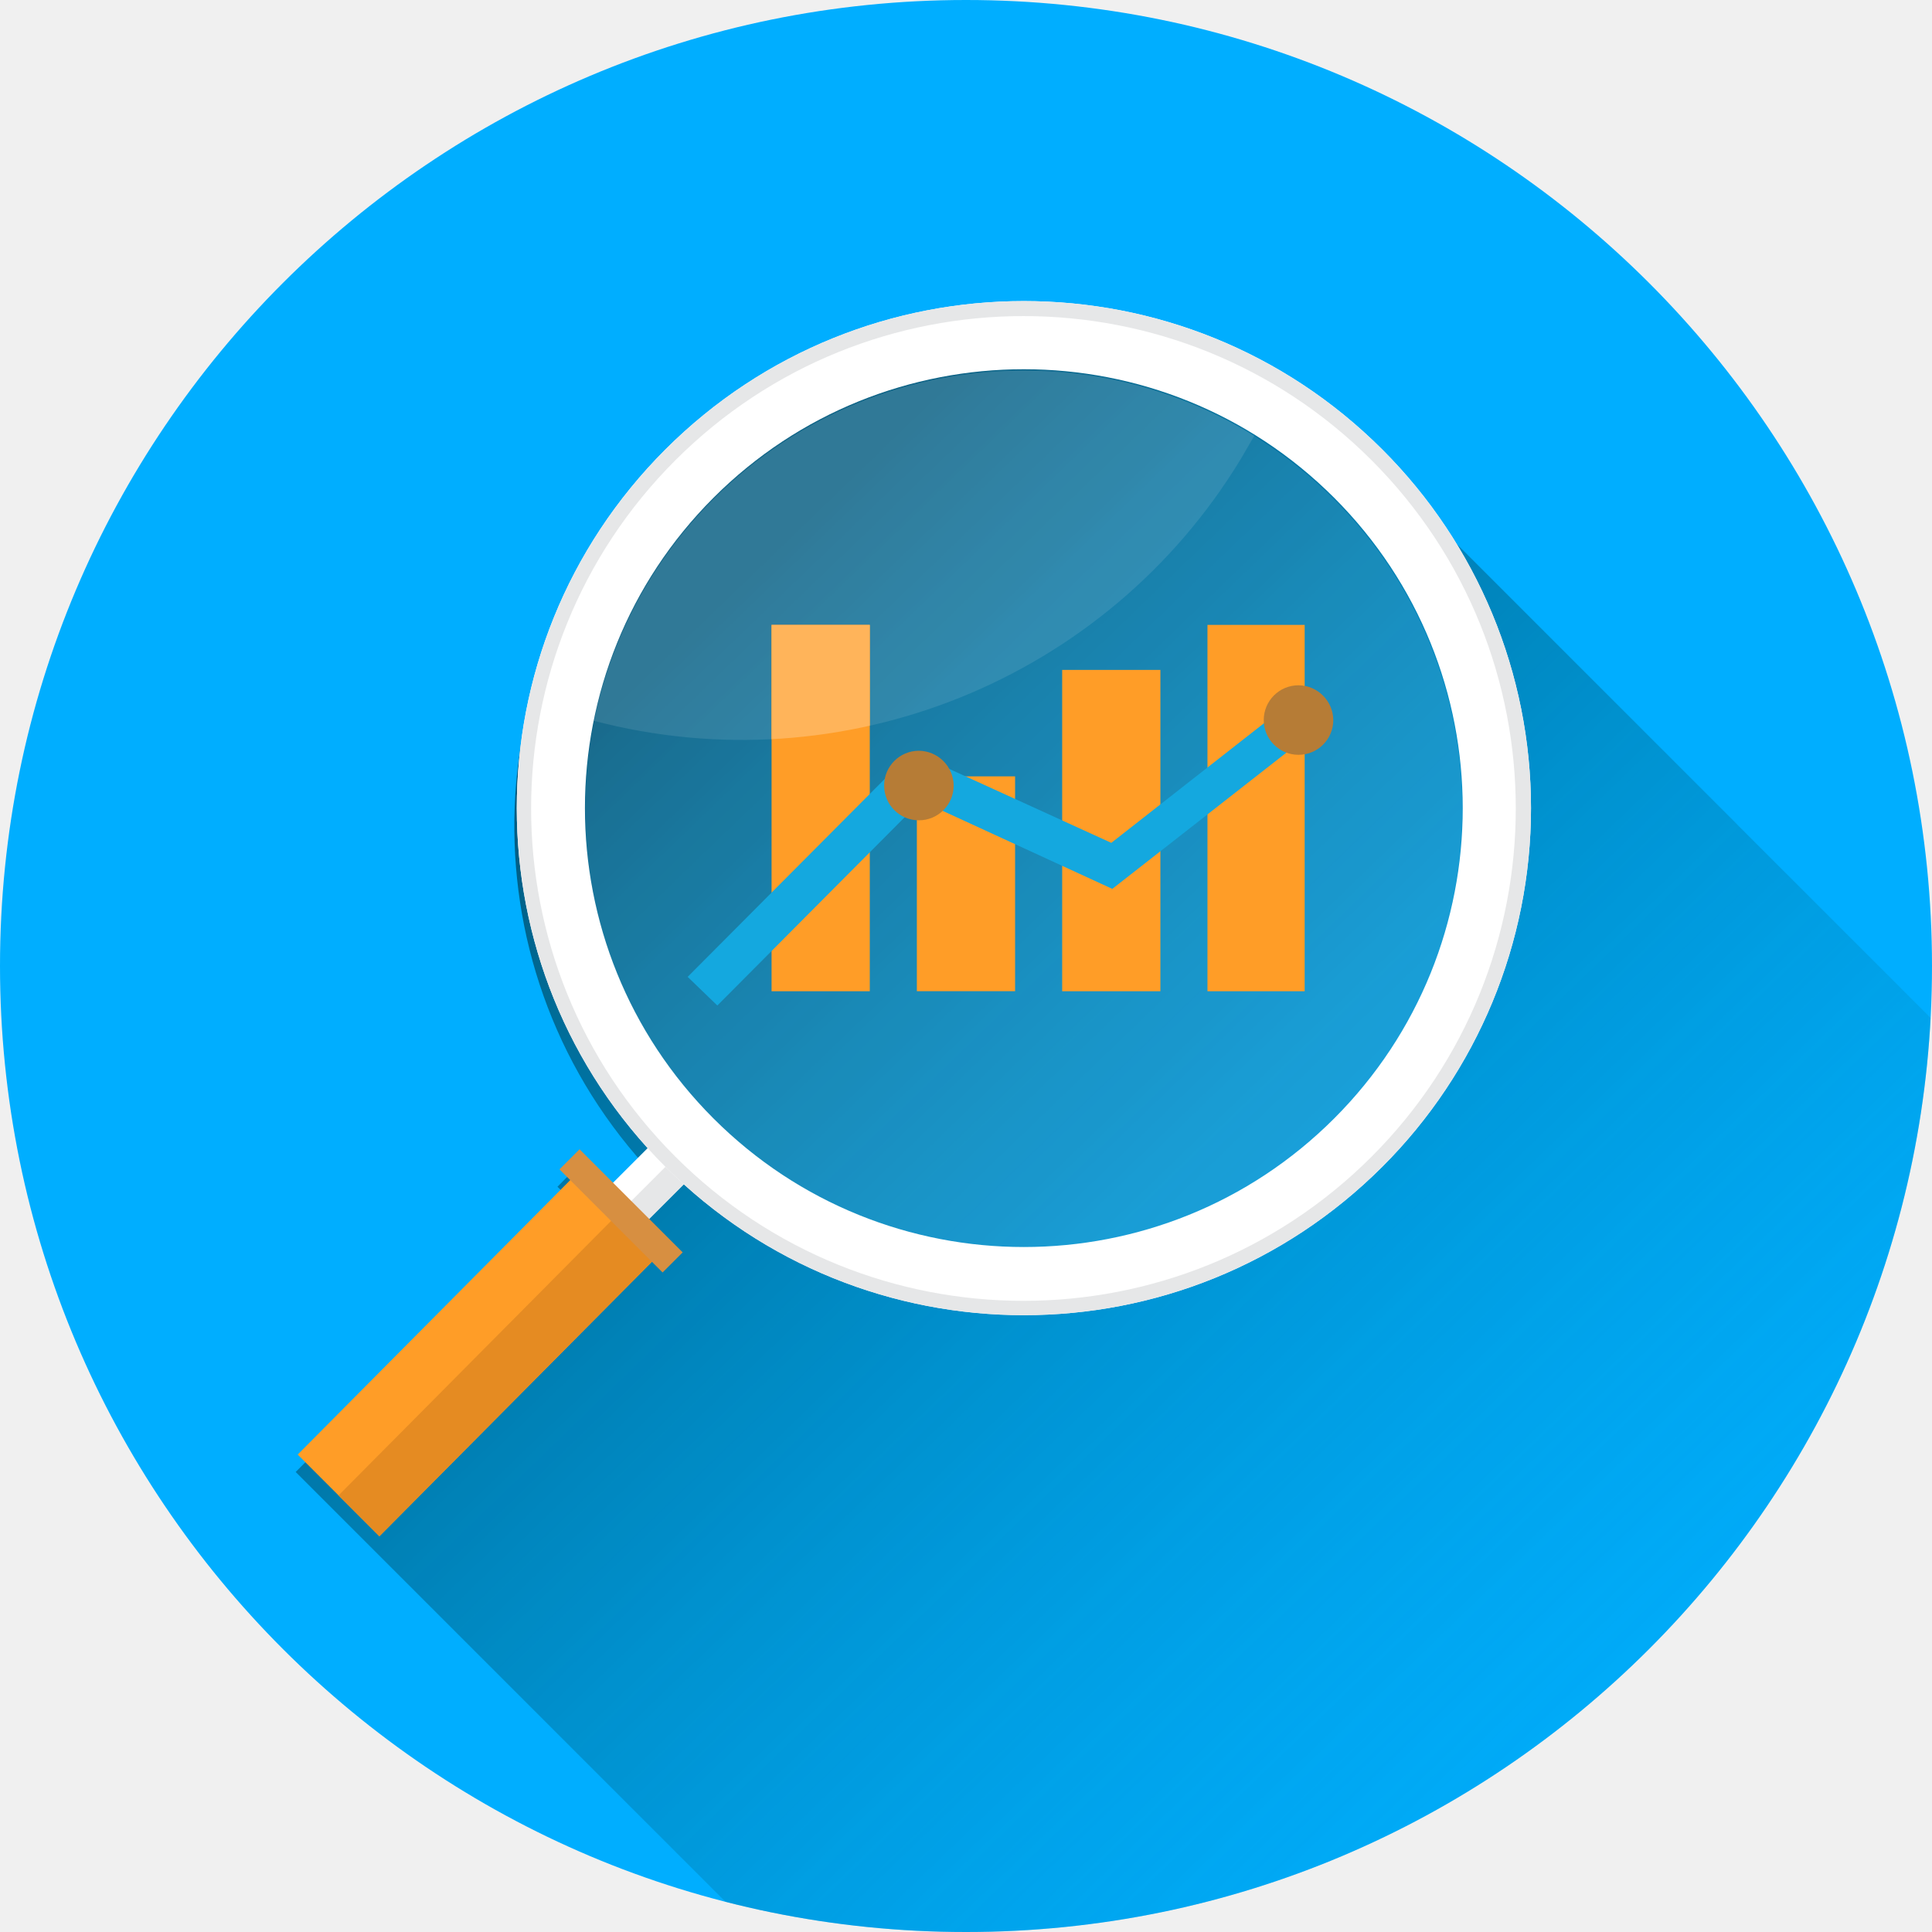
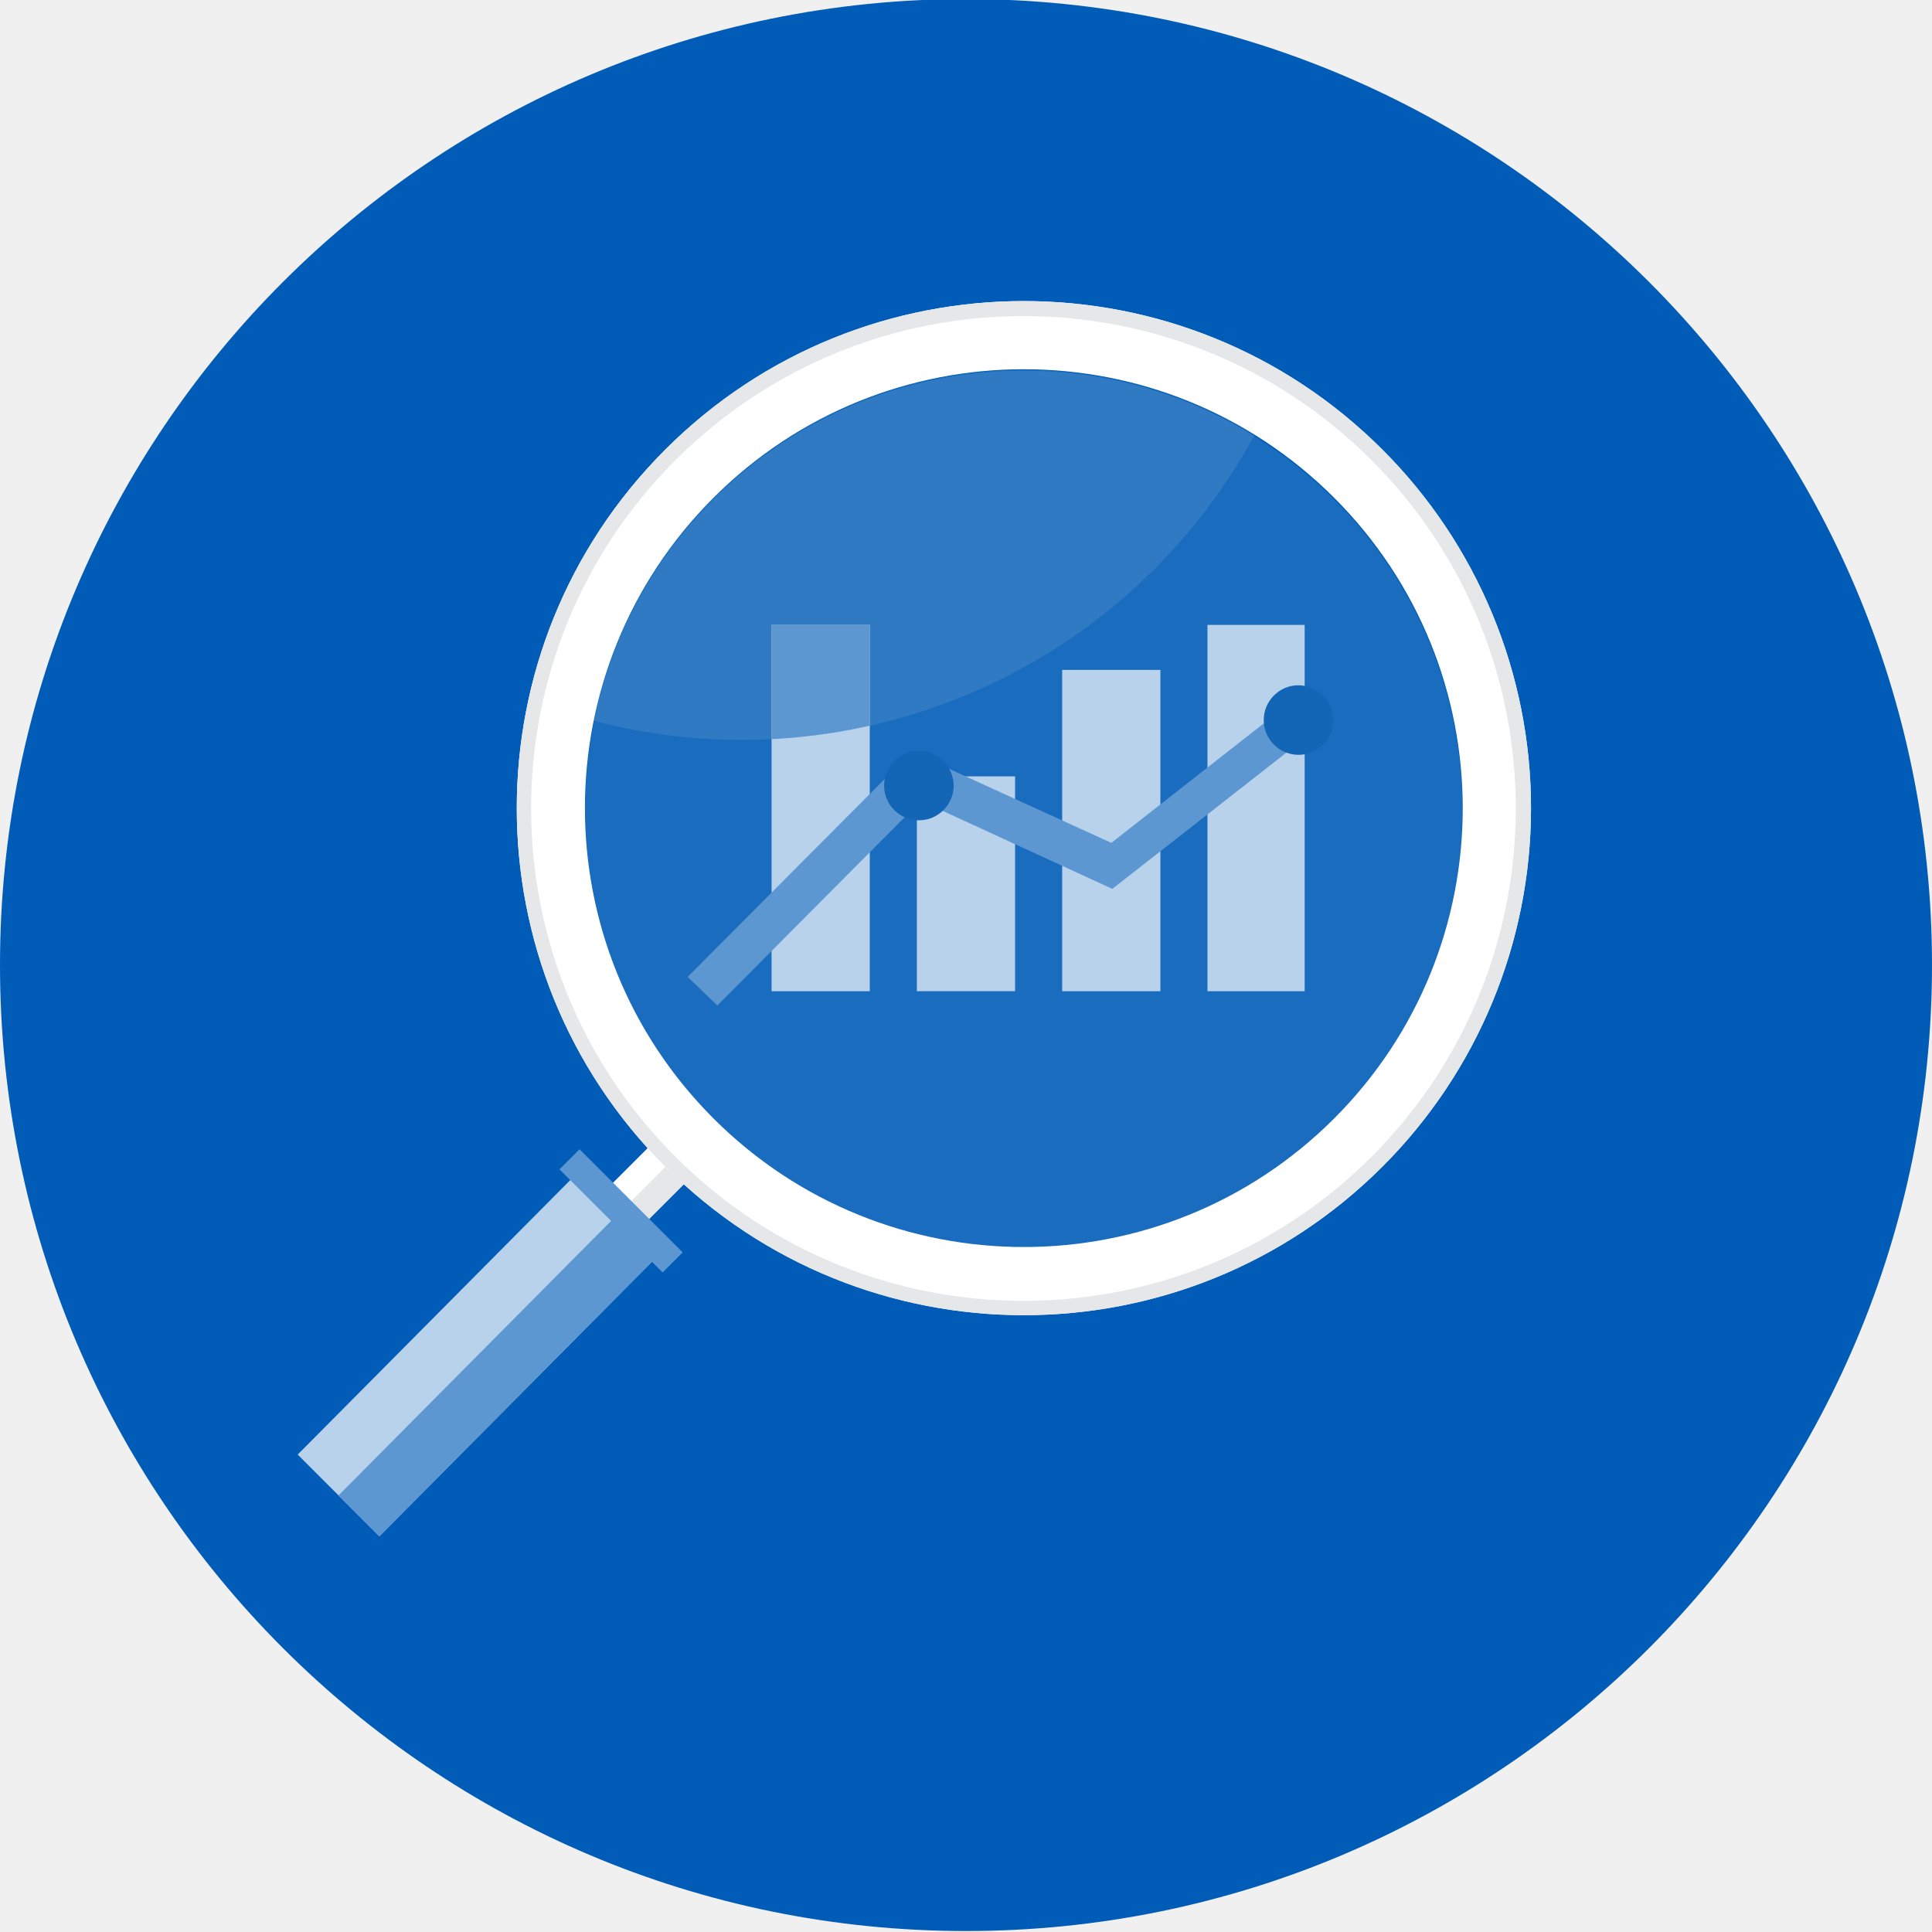
<svg xmlns="http://www.w3.org/2000/svg" width="200" height="200" viewBox="0 0 200 200">
  <defs>
    <clipPath id="clip-path">
      <circle id="Ellipse_59" data-name="Ellipse 59" cx="100" cy="100" r="100" transform="translate(50 48)" />
    </clipPath>
-     <linearGradient id="linear-gradient" x1="0.122" y1="0.147" x2="0.606" y2="0.649" gradientUnits="objectBoundingBox">
-       <stop offset="0" stop-color="#00455f" />
-       <stop offset="0.37" stop-color="#006d93" stop-opacity="0.631" />
-       <stop offset="0.801" stop-color="#0099d2" stop-opacity="0.2" />
-       <stop offset="1" stop-color="#00aeef" stop-opacity="0" />
-     </linearGradient>
    <clipPath id="clip-path-2">
      <path id="Path_681" data-name="Path 681" d="M160.8,160.817a60.41,60.41,0,0,0,66.955-27.031l1.456-2.5a45.426,45.426,0,0,0-68.41,29.527Z" transform="translate(-170.534 -150.894)" fill="#fff" opacity="0.1" />
    </clipPath>
    <clipPath id="clip-Operations">
      <rect width="200" height="200" />
    </clipPath>
  </defs>
  <g id="Operations" clip-path="url(#clip-Operations)">
-     <circle id="Ellipse_24" data-name="Ellipse 24" cx="100" cy="100" r="100" fill="#00aeff" />
+     <circle id="Blue_300_Bg" data-name="Blue 300 Bg" cx="100" cy="100" r="100" transform="translate(0 -0.1)" fill="#005cb7" />
    <g id="Group_227" data-name="Group 227" transform="translate(-50 -48)">
      <g id="Group_226" data-name="Group 226" clip-path="url(#clip-path)">
-         <path id="Path_280" data-name="Path 280" d="M363.534,269.923l-.208-.208-.416-.416-.208-.208-.416-.416-.208-.208-.416-.416-.208-.208-.416-.416-.208-.208-.416-.416-.208-.208-.416-.416-.208-.208-.416-.416-.208-.208-.416-.416-.208-.208-.416-.416-.208-.208-.416-.416-.208-.208-.416-.416-.208-.208-.416-.416-.208-.208-.416-.416-.208-.208-.416-.416-.208-.208-.416-.416-.208-.208-.416-.416-.208-.208-.416-.416-.208-.208-.416-.416-.208-.208-.416-.416-.208-.208-.416-.416-.208-.208-.416-.416-.208-.208-.416-.416-.208-.208-.416-.416c-.069-.069-40.963-43.666-41.032-43.735l-.416-.416-.208-.208-.416-.416-.208-.208-.416-.416-.208-.208-.416-.416-.208-.208-.416-.416-.208-.208-.416-.416-.208-.208-.416-.416-.208-.208-.416-.416-.208-.208-.416-.416-.208-.208-.416-.416-.208-.208-.416-.416-.208-.208-.416-.416-.208-.208-.416-.416-.208-.208-.416-.416-.208-.208-.416-.416-.208-.208-.416-.416-.208-.208-.416-.416-.208-.208-.416-.416-.208-.208-.416-.416-.208-.208-.416-.416-.208-.208-.416-.416-.208-.208-.416-.416-.208-.208-.416-.416-.208-.208-.416-.416-.208-.208-.416-.416-.208-.208-.416-.416-.208-.208-.416-.416-.208-.208-.416-.416-.208-.208-.416-.416-.208-.208-.416-.416-.208-.208-.416-.416-.208-.208-.416-.416-.208-.208-.416-.416-.208-.208-.416-.416-.208-.208-.416-.416-.208-.208-.416-.416-.208-.208-.416-.416-.208-.208-.416-.416-.208-.208-.416-.416-.208-.208-.416-.416-.208-.208-.416-.416-.208-.208-.416-.416-.208-.208-.416-.416-.208-.208-.416-.416-.208-.208-.416-.416-.208-.208-.416-.416-.208-.208-.416-.416-.208-.208-.416-.416-.208-.208-.416-.416-.208-.208-.416-.416-.208-.208-.416-.416-.208-.208-.416-.416-.208-.208-.416-.416-.208-.208-.416-.416-.208-.208-.416-.416-.208-.208-.416-.416-.208-.208-.416-.416-.208-.208-.416-.416-.208-.208-.416-.416-.208-.208-.416-.416-.208-.208L270.31,174l-.208-.208-.416-.416-.208-.208-.416-.416-.208-.208-.416-.416-.208-.208-.416-.416-.208-.208-.416-.416-.208-.208-.416-.416-.208-.208-.416-.416-.208-.208L265.32,169l-.208-.208-.416-.416-.208-.208-.416-.416-.208-.208-.416-.416-.208-.208-.416-.416-.208-.208-.416-.416-.208-.208-.416-.416-.208-.208-.416-.416-.208-.208-.416-.416-.208-.208-.416-.416-.208-.208-.416-.416-.208-.208-.416-.416-.208-.208-.416-.416-.208-.208-.416-.416-.208-.208-.416-.416-.208-.208-.416-.416-.208-.208-.416-.416-.208-.208-.416-.416-.208-.208-.416-.416-.208-.208-.416-.416-.208-.208-.416-.416-.208-.208-.416-.416-.208-.208-.416-.416-.208-.208-.416-.416-.208-.208-.416-.416-.208-.208-.416-.416-.208-.208-.416-.416-.208-.208-.416-.416-.208-.208-.416-.416-.208-.208-.416-.416-.208-.208-.416-.416-.208-.208-.416-.416-.208-.208-.416-.416-.208-.208-.416-.416-.208-.208-.416-.416-.208-.208-.416-.416-.208-.208-.416-.416-.208-.208-.416-.416-.208-.208-.416-.416-.208-.208-.416-.416-.208-.208-.416-.416-.208-.208-.416-.416-.208-.208-.416-.416-.208-.208-.416-.416-.208-.208-.416-.416-.208-.208-.416-.416-.208-.208-.416-.416-.208-.208-.416-.416-.208-.208-.416-.416-.208-.208-.416-.416-.208-.208-.416-.416-.208-.208-.416-.416-.208-.208-.416-.416-.208-.208-.416-.416-.208-.208-.416-.416-.208-.208-.416-.416-.208-.208-.416-.416-.208-.208-.416-.416-.208-.208-.416-.416-.208-.208-.416-.416a52.5,52.5,0,0,0-76.035,72.361l-3.535,3.535-3.466-3.466L143.4,206.71l.624.624h0l.485.485L116.3,236.237l.624.624h0l.624.624h0l.624.624h0l.624.624h0l.624.624h0l.624.624h0l.624.624h0l.624.624h0l.624.624h0l.624.624h0l.624.624h0l.624.624h0l.624.624h0l.624.624h0l.624.624h0l.624.624h0l.624.624h0l.624.624h0l.624.624h0l.624.624h0l.624.624h0l.624.624h0l.624.624h0l.624.624h0l.624.624h0l.624.624h0l.624.624h0l.624.624h0l.624.624h0l.624.624h0l.624.624h0l.624.624h0l.624.624h0l.624.624h0l.624.624h0l.624.624h0l.624.624h0l.624.624h0l.624.624h0l.624.624h0l.624.624h0l.624.624h0l.624.624h0l.624.624h0l.624.624h0l.624.624h0l.624.624h0l.624.624h0l.624.624h0l.624.624h0l.624.624h0l.624.624h0l.624.624h0l.624.624h0l.624.624h0l.624.624h0l.624.624h0l.624.624h0l.624.624h0l.624.624h0l.624.624h0l.624.624h0l.624.624h0l.624.624h0l.624.624h0l.624.624h0l.624.624h0l.624.624h0l.624.624h0l.624.624h0l.624.624h0l.624.624h0l.624.624h0l.624.624h0l.624.624h0l.624.624h0l.624.624h0l.624.624h0l.624.624h0l.624.624h0l.624.624h0l.624.624h0l.624.624h0l.624.624h0l.624.624h0l.624.624h0l.624.624h0l.624.624h0l.624.624h0l.624.624h0l.624.624h0l.624.624h0l.624.624h0l.624.624h0l.624.624h0l.624.624h0l.624.624h0l.624.624h0l.624.624h0l.624.624h0l.624.624h0l41.448,44.151h0l.624.624h0l.624.624h0l.624.624h0l.624.624h0l.624.624h0l.624.624h0l.624.624h0l.624.624h0l.624.624h0l.624.624h0l.624.624h0l.624.624h0l.624.624h0l.624.624h0l.624.624h0l.624.624h0l.624.624h0l.624.624h0l.624.624h0l.624.624h0l.624.624h0l.624.624h0l.624.624h0l.624.624h0l.624.624h0l.624.624h0l.624.624h0l.624.624h0l.624.624h0l.624.624h0l.624.624h0l.624.624h0l.624.624h0l.624.624h0l.624.624h0l.624.624h0l.624.624h0l.624.624h0l.624.624h0l.624.624h0l.624.624h0l.624.624h0l.624.624h0l.624.624h0l.624.624h0l.624.624h0l.624.624h0l.624.624h0l.624.624h0l8.456,8.456L287.985,354l1.109,1.109,2.079-2.079-.624-.624h0l-.624-.624h0l-.624-.624h0l-.624-.624h0l-.624-.624h0l-.347-.347,3.535-3.535a52.481,52.481,0,0,0,59.608,7.555,53.1,53.1,0,0,0,12.684-9.357A52.541,52.541,0,0,0,363.534,269.923Z" transform="translate(-35.691 -35.858)" opacity="0.8" fill="url(#linear-gradient)" />
        <circle id="Ellipse_57" data-name="Ellipse 57" cx="45.399" cy="45.399" r="45.399" transform="translate(91.772 131.771) rotate(-45)" fill="#fff" opacity="0.1" />
        <path id="Path_281" data-name="Path 281" d="M160.8,160.817a60.41,60.41,0,0,0,66.955-27.031l1.456-2.5a45.426,45.426,0,0,0-68.41,29.527Z" transform="translate(-49.347 -38.205)" fill="#fff" opacity="0.1" />
        <g id="Group_225" data-name="Group 225" transform="translate(80.817 79.154)">
          <g id="Group_220" data-name="Group 220">
            <rect id="Rectangle_116" data-name="Rectangle 116" width="13.793" height="5.268" transform="translate(27.79 96.138) rotate(-45)" fill="#fff" />
            <rect id="Rectangle_117" data-name="Rectangle 117" width="13.793" height="2.634" transform="translate(29.658 98.048) rotate(-45)" fill="#e6e7e8" />
            <path id="Path_283" data-name="Path 283" d="M238.92,129.587a52.49,52.49,0,1,0,0,74.232A52.459,52.459,0,0,0,238.92,129.587Zm-69.242,69.242a45.433,45.433,0,1,1,64.252,0A45.431,45.431,0,0,1,169.678,198.829Z" transform="translate(-126.635 -114.2)" fill="#fff" />
            <path id="Path_284" data-name="Path 284" d="M238.92,129.587a52.49,52.49,0,1,0,0,74.232A52.459,52.459,0,0,0,238.92,129.587Zm-1.109,73.193a50.971,50.971,0,1,1,0-72.084A50.995,50.995,0,0,1,237.811,202.78Z" transform="translate(-126.635 -114.2)" fill="#e6e7e8" />
-             <path id="Path_285" data-name="Path 285" d="M125.056,281.913l-8.456-8.456L145.849,244l8.456,8.456Z" transform="translate(-116.6 -154.034)" fill="#ff9d27" />
-             <path id="Path_286" data-name="Path 286" d="M126.928,283.785l-4.228-4.228L151.949,250.1l4.228,4.228Z" transform="translate(-118.472 -155.906)" fill="#e58b22" />
-             <path id="Path_287" data-name="Path 287" d="M163.116,246.237l-5.337-5.337-2.079,2.079,10.674,10.674,2.079-2.079Z" transform="translate(-128.599 -153.082)" fill="#d78f41" />
+             <path id="Path_285" data-name="Path 285" d="M125.056,281.913l-8.456-8.456L145.849,244l8.456,8.456Z" transform="translate(-116.6 -154.034)" fill="#b8d2eb" />
+             <path id="Path_286" data-name="Path 286" d="M126.928,283.785l-4.228-4.228L151.949,250.1l4.228,4.228Z" transform="translate(-118.472 -155.906)" fill="#5c97d1" />
+             <path id="Path_287" data-name="Path 287" d="M163.116,246.237l-5.337-5.337-2.079,2.079,10.674,10.674,2.079-2.079Z" transform="translate(-128.599 -153.082)" fill="#5c97d1" />
          </g>
          <g id="Group_282" data-name="Group 282" transform="translate(40.369 33.535)">
-             <rect id="Rectangle_132" data-name="Rectangle 132" width="10.169" height="37.922" transform="translate(8.686)" fill="#ff9d27" />
-             <rect id="Rectangle_133" data-name="Rectangle 133" width="10.169" height="22.244" transform="translate(23.727 15.677)" fill="#ff9d27" />
-             <rect id="Rectangle_134" data-name="Rectangle 134" width="10.169" height="33.261" transform="translate(38.769 4.661)" fill="#ff9d27" />
-             <rect id="Rectangle_135" data-name="Rectangle 135" width="10.063" height="37.922" transform="translate(53.81)" fill="#ff9d27" />
+             <rect id="Rectangle_132" data-name="Rectangle 132" width="10.169" height="37.922" transform="translate(8.686)" fill="#b8d2eb" />
+             <rect id="Rectangle_133" data-name="Rectangle 133" width="10.169" height="22.244" transform="translate(23.727 15.677)" fill="#b8d2eb" />
+             <rect id="Rectangle_134" data-name="Rectangle 134" width="10.169" height="33.261" transform="translate(38.769 4.661)" fill="#b8d2eb" />
+             <rect id="Rectangle_135" data-name="Rectangle 135" width="10.063" height="37.922" transform="translate(53.81)" fill="#b8d2eb" />
            <g id="Group_281" data-name="Group 281" transform="translate(0 6.25)">
              <g id="Group_280" data-name="Group 280" transform="translate(0 1.377)">
-                 <path id="Path_344" data-name="Path 344" d="M230.95,147.449,211.459,162.7l-19.808-9.11-21.079,21.185-3.072-2.966,23.2-23.3,20.656,9.427L230.42,143" transform="translate(-167.5 -143)" fill="#14a8df" />
+                 <path id="Path_344" data-name="Path 344" d="M230.95,147.449,211.459,162.7l-19.808-9.11-21.079,21.185-3.072-2.966,23.2-23.3,20.656,9.427L230.42,143" transform="translate(-167.5 -143)" fill="#5c97d1" />
              </g>
-               <path id="Path_345" data-name="Path 345" d="M231,145.3a3.6,3.6,0,1,1-3.6-3.6A3.64,3.64,0,0,1,231,145.3Z" transform="translate(-164.164 -141.7)" fill="#b67c36" />
+               <path id="Path_345" data-name="Path 345" d="M231,145.3a3.6,3.6,0,1,1-3.6-3.6A3.64,3.64,0,0,1,231,145.3Z" transform="translate(-164.164 -141.7)" fill="#1365b5" />
            </g>
-             <path id="Path_346" data-name="Path 346" d="M193.9,151.7a3.6,3.6,0,1,1-3.6-3.6A3.64,3.64,0,0,1,193.9,151.7Z" transform="translate(-166.362 -135.071)" fill="#b67c36" />
+             <path id="Path_346" data-name="Path 346" d="M193.9,151.7a3.6,3.6,0,1,1-3.6-3.6A3.64,3.64,0,0,1,193.9,151.7Z" transform="translate(-166.362 -135.071)" fill="#1365b5" />
            <g id="Mask_Group_15" data-name="Mask Group 15" clip-path="url(#clip-path-2)">
-               <rect id="Rectangle_175" data-name="Rectangle 175" width="10.169" height="37.922" transform="translate(8.686)" fill="#ffb45a" />
+               <rect id="Rectangle_175" data-name="Rectangle 175" width="10.169" height="37.922" transform="translate(8.686)" fill="#5c97d1" />
            </g>
          </g>
        </g>
      </g>
    </g>
  </g>
</svg>
